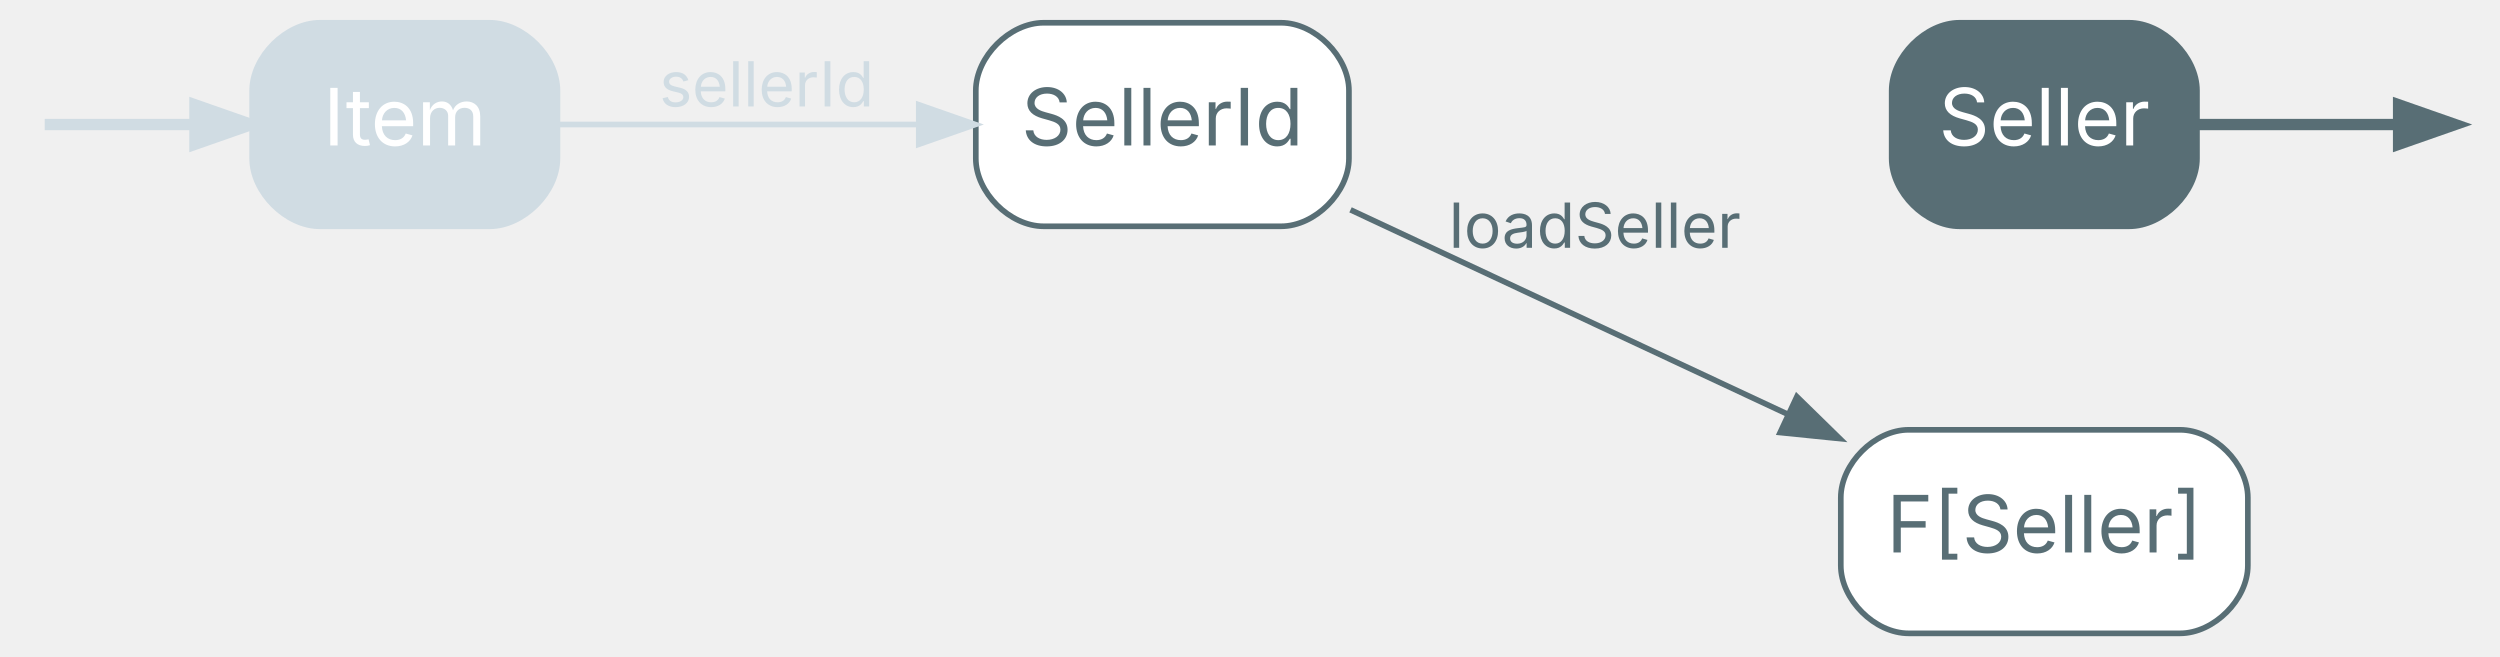
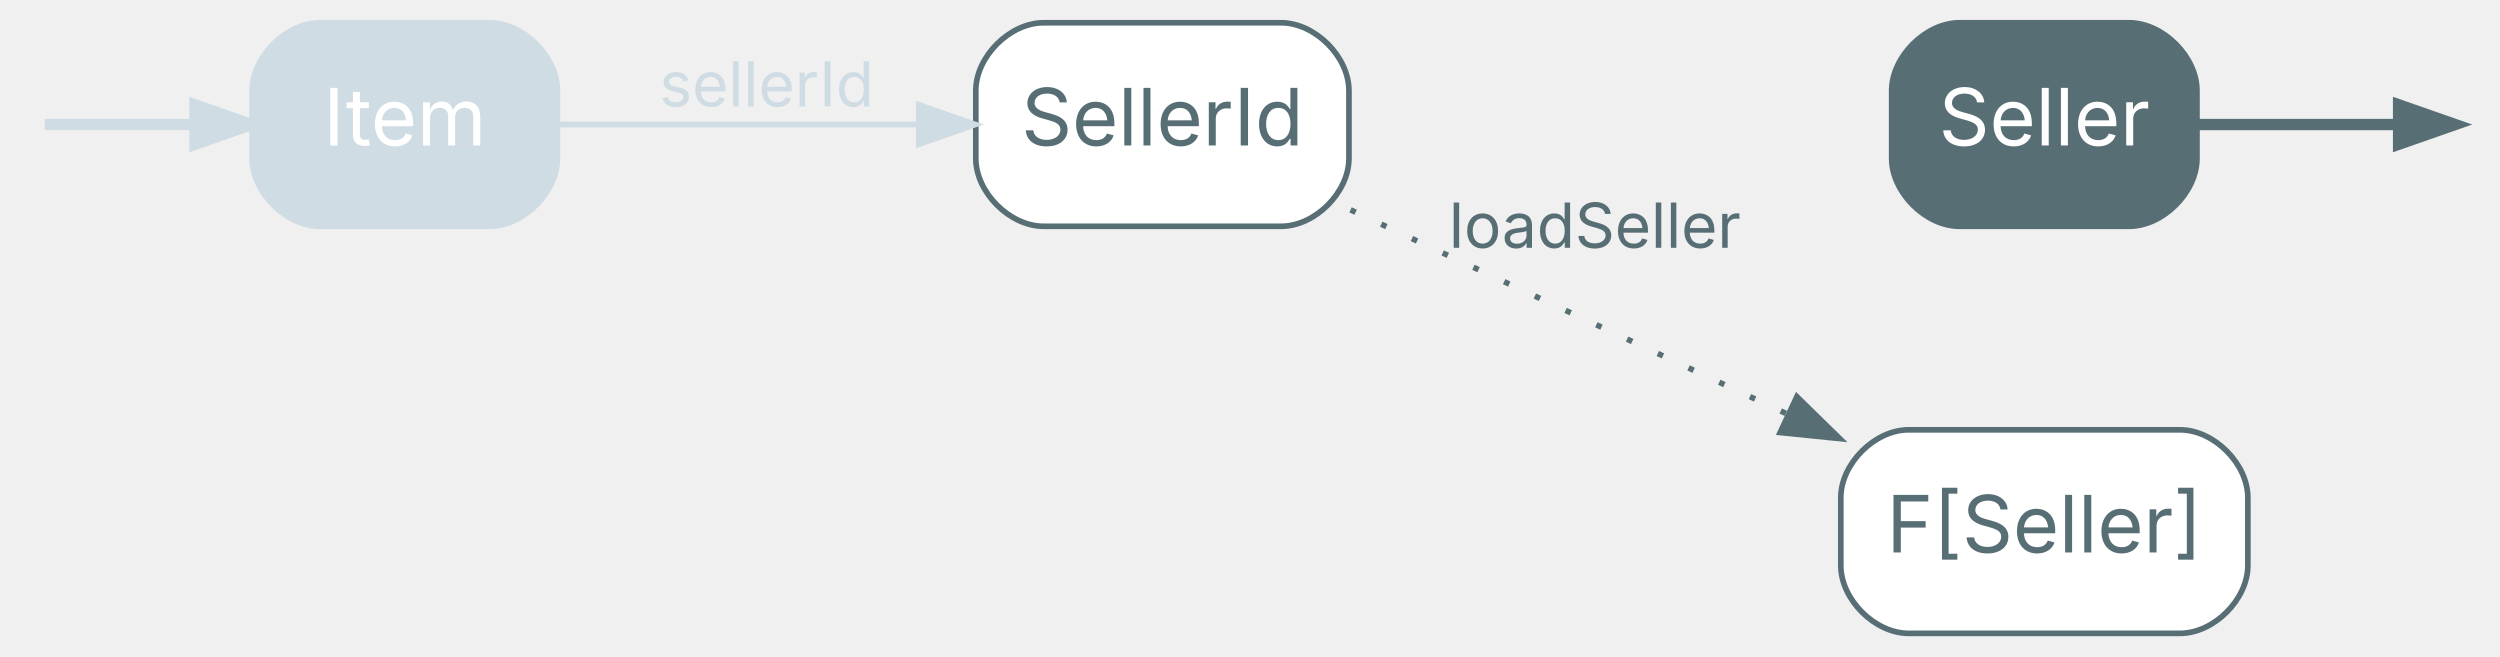
<svg xmlns="http://www.w3.org/2000/svg" width="442pt" height="116pt" viewBox="0.00 0.00 442.20 116.00">
  <g id="graph0" class="graph" transform="scale(1 1) rotate(0) translate(4 112)">
    <g id="node5" class="node start,disabled">
      <path fill="#d0dce3" stroke="#d0dce3" d="M82.6,-108C82.6,-108 52.6,-108 52.6,-108 46.6,-108 40.6,-102 40.6,-96 40.6,-96 40.6,-84 40.6,-84 40.6,-78 46.6,-72 52.6,-72 52.6,-72 82.6,-72 82.6,-72 88.6,-72 94.6,-78 94.6,-84 94.6,-84 94.6,-96 94.6,-96 94.6,-102 88.6,-108 82.6,-108" />
      <text text-anchor="middle" x="67.6" y="-86.3" font-family="Inter,Arial" font-size="14.00" fill="#ffffff">Item</text>
    </g>
    <g id="edge5" class="edge start,disabled">
      <path fill="none" stroke="#d0dce3" stroke-width="2" d="M3.91,-90C7.37,-90 18.49,-90 30.42,-90" />
      <polygon fill="#d0dce3" stroke="#d0dce3" stroke-width="2" points="30.48,-93.5 40.48,-90 30.48,-86.5 30.48,-93.5" />
    </g>
    <g id="node3" class="node goal">
      <path fill="#586e75" stroke="#586e75" d="M372.6,-108C372.6,-108 342.6,-108 342.6,-108 336.6,-108 330.6,-102 330.6,-96 330.6,-96 330.6,-84 330.6,-84 330.6,-78 336.6,-72 342.6,-72 342.6,-72 372.6,-72 372.6,-72 378.6,-72 384.6,-78 384.6,-84 384.6,-84 384.6,-96 384.6,-96 384.6,-102 378.6,-108 372.6,-108" />
      <text text-anchor="middle" x="357.6" y="-86.3" font-family="Inter,Arial" font-size="14.00" fill="#ffffff">Seller</text>
    </g>
    <g id="edge6" class="edge goal">
      <path fill="none" stroke="#586e75" stroke-width="2" d="M384.88,-90C397,-90 410.74,-90 420.13,-90" />
      <polygon fill="#586e75" stroke="#586e75" stroke-width="2" points="420.26,-93.5 430.26,-90 420.26,-86.5 420.26,-93.5" />
    </g>
    <g id="node4" class="node">
      <path fill="#ffffff" stroke="#586e75" d="M381.6,-36C381.6,-36 333.6,-36 333.6,-36 327.6,-36 321.6,-30 321.6,-24 321.6,-24 321.6,-12 321.6,-12 321.6,-6 327.6,0 333.6,0 333.6,0 381.6,0 381.6,0 387.6,0 393.6,-6 393.6,-12 393.6,-12 393.6,-24 393.6,-24 393.6,-30 387.6,-36 381.6,-36" />
      <text text-anchor="middle" x="357.6" y="-14.3" font-family="Inter,Arial" font-size="14.00" fill="#586e75">F[Seller]</text>
    </g>
    <g id="node6" class="node">
      <path fill="#ffffff" stroke="#586e75" d="M222.6,-108C222.6,-108 180.6,-108 180.6,-108 174.6,-108 168.6,-102 168.6,-96 168.6,-96 168.6,-84 168.6,-84 168.6,-78 174.6,-72 180.6,-72 180.6,-72 222.6,-72 222.6,-72 228.6,-72 234.6,-78 234.6,-84 234.6,-84 234.6,-96 234.6,-96 234.6,-102 228.6,-108 222.6,-108" />
      <text text-anchor="middle" x="201.6" y="-86.3" font-family="Inter,Arial" font-size="14.00" fill="#586e75">SellerId</text>
    </g>
    <g id="edge2" class="edge disabled">
      <path fill="none" stroke="#d0dce3" d="M94.68,-90C112.8,-90 137.36,-90 158.27,-90" />
      <polygon fill="#d0dce3" stroke="#d0dce3" points="158.51,-93.5 168.51,-90 158.51,-86.5 158.51,-93.5" />
      <text text-anchor="middle" x="131.6" y="-93.2" font-family="Inter,Arial" font-size="11.00" fill="#d0dce3">sellerId</text>
    </g>
-     <g id="edge4" class="edge">
-       <path fill="none" stroke="#586e75" d="M234.88,-74.91C257.33,-64.41 287.53,-50.29 312.24,-38.74" />
+     <g id="edge4" class="edge required">
+       <path fill="none" stroke="#586e75" stroke-dasharray="1,5" d="M234.88,-74.91C257.33,-64.41 287.53,-50.29 312.24,-38.74" />
      <polygon fill="#586e75" stroke="#586e75" points="313.83,-41.86 321.41,-34.45 310.87,-35.52 313.83,-41.86" />
      <text text-anchor="middle" x="278.1" y="-68.2" font-family="Inter,Arial" font-size="11.00" fill="#586e75">loadSeller</text>
    </g>
  </g>
</svg>
